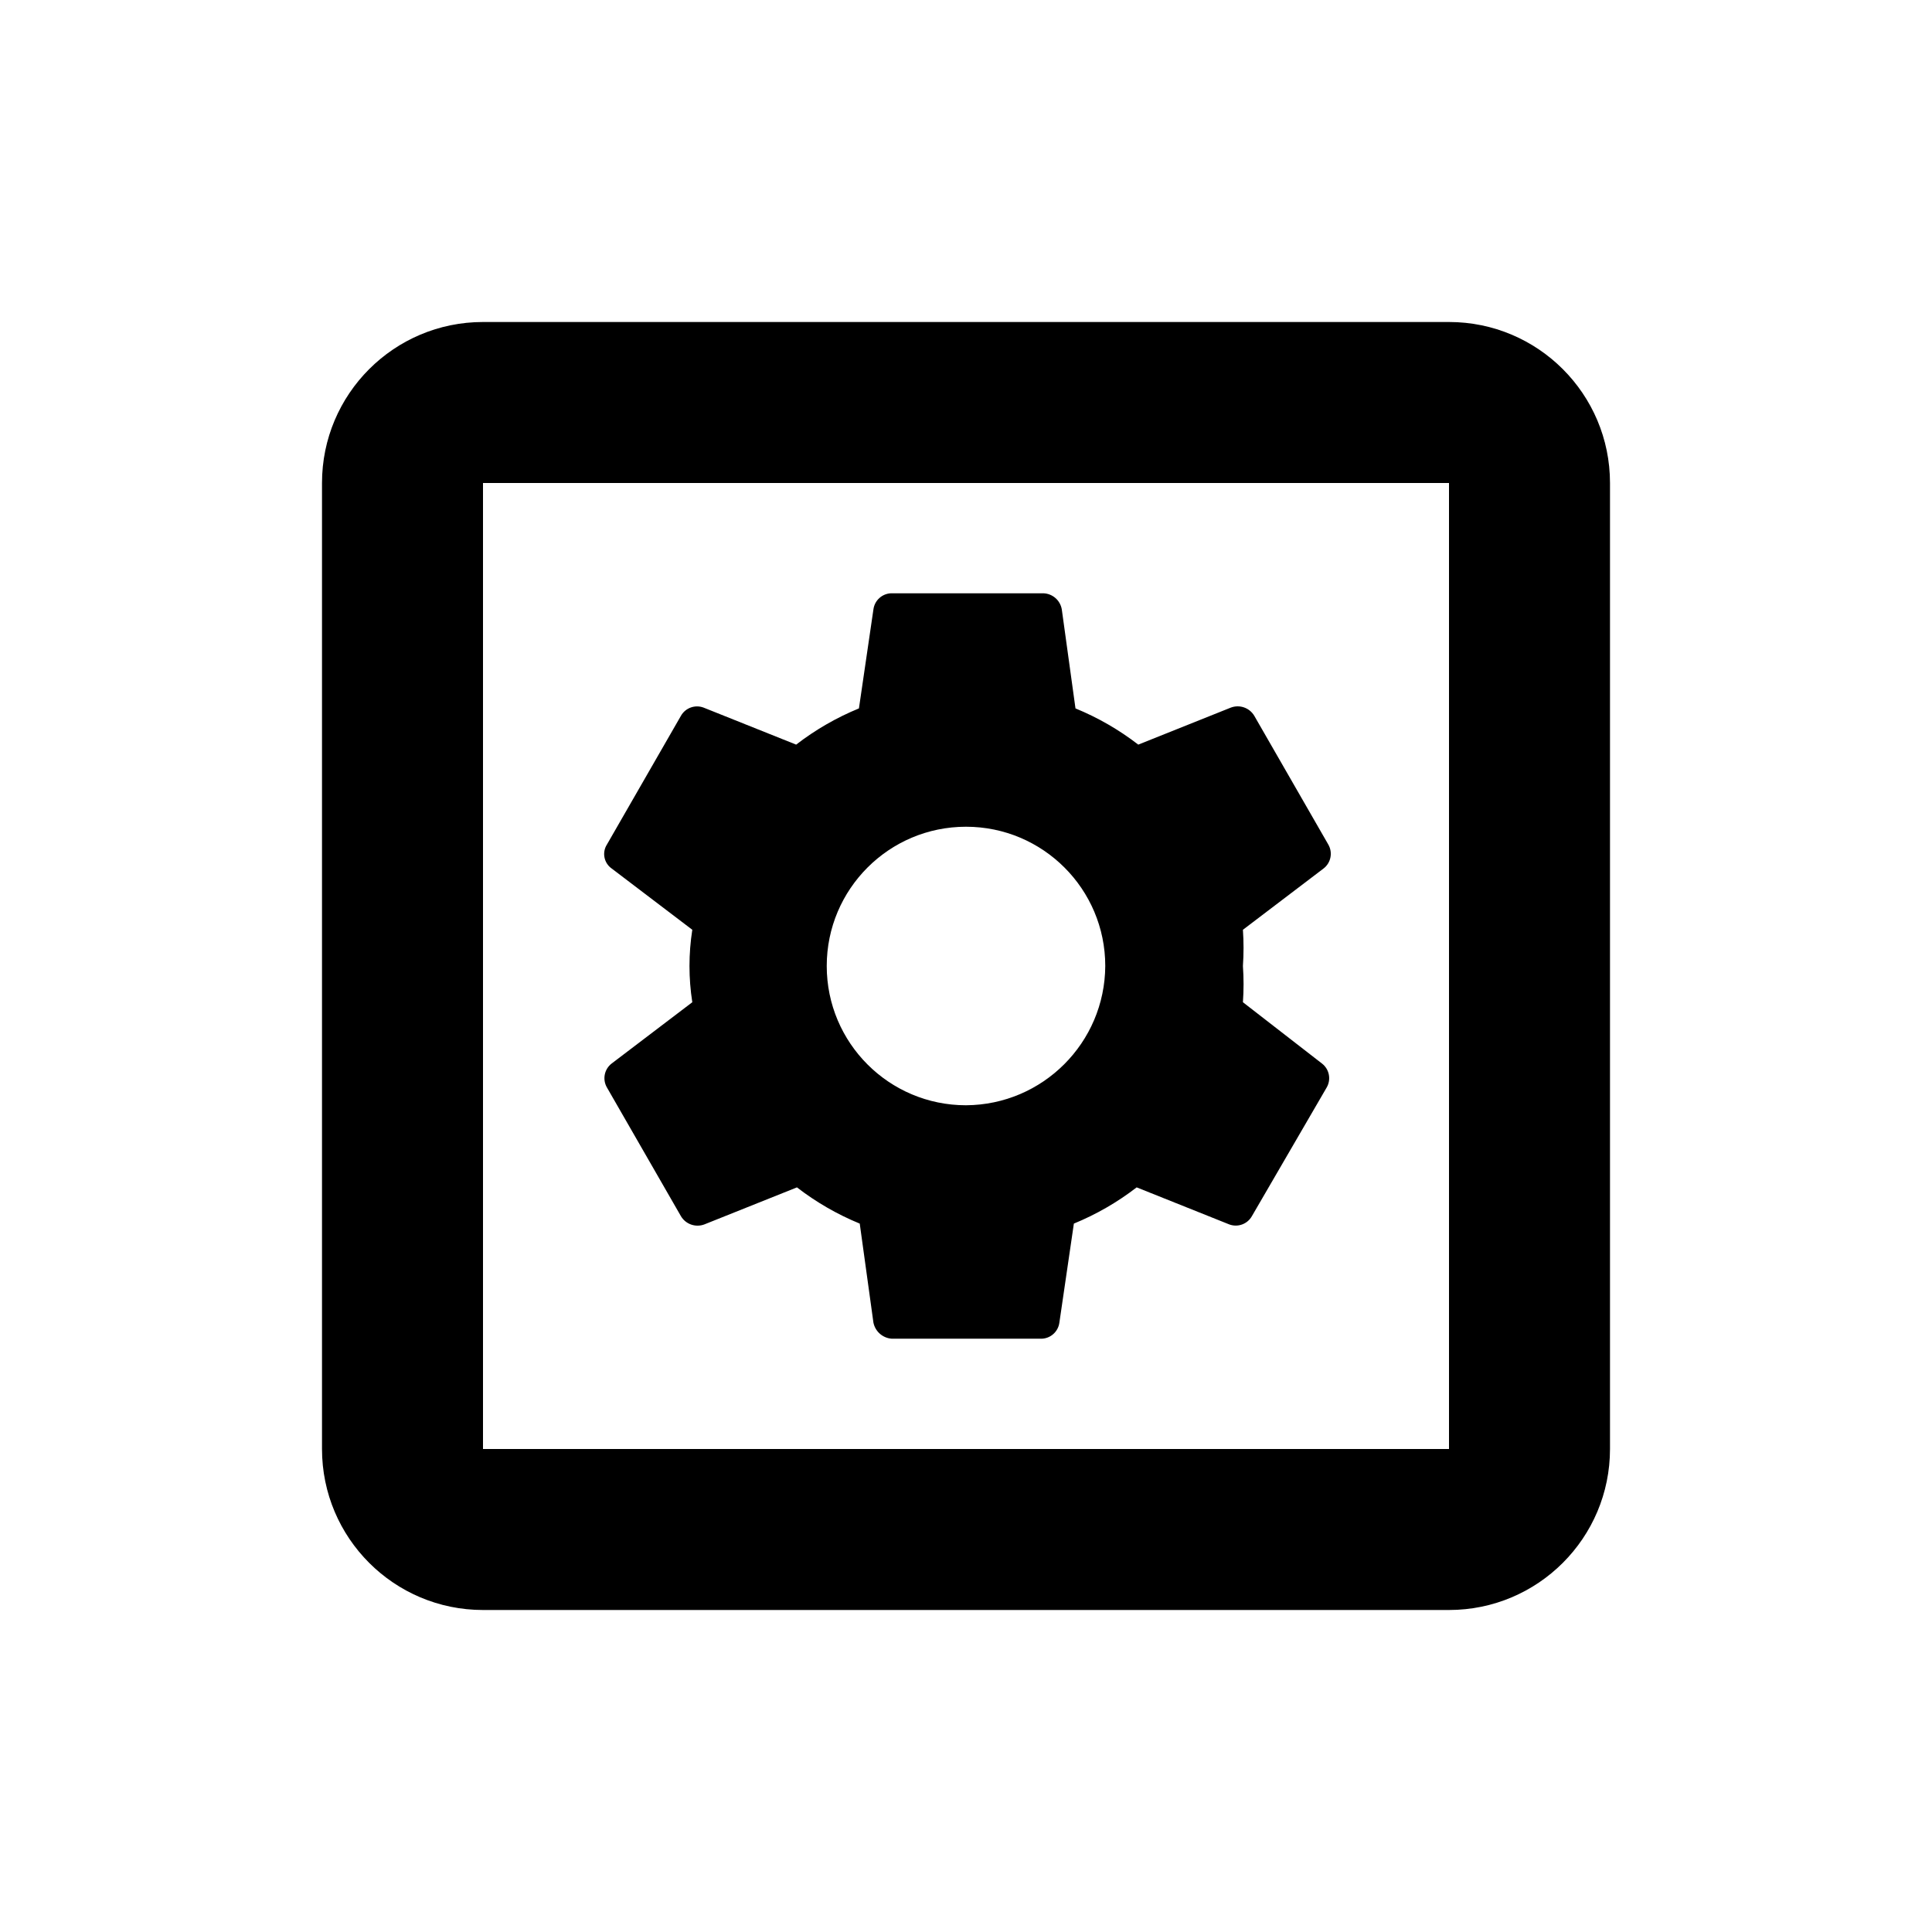
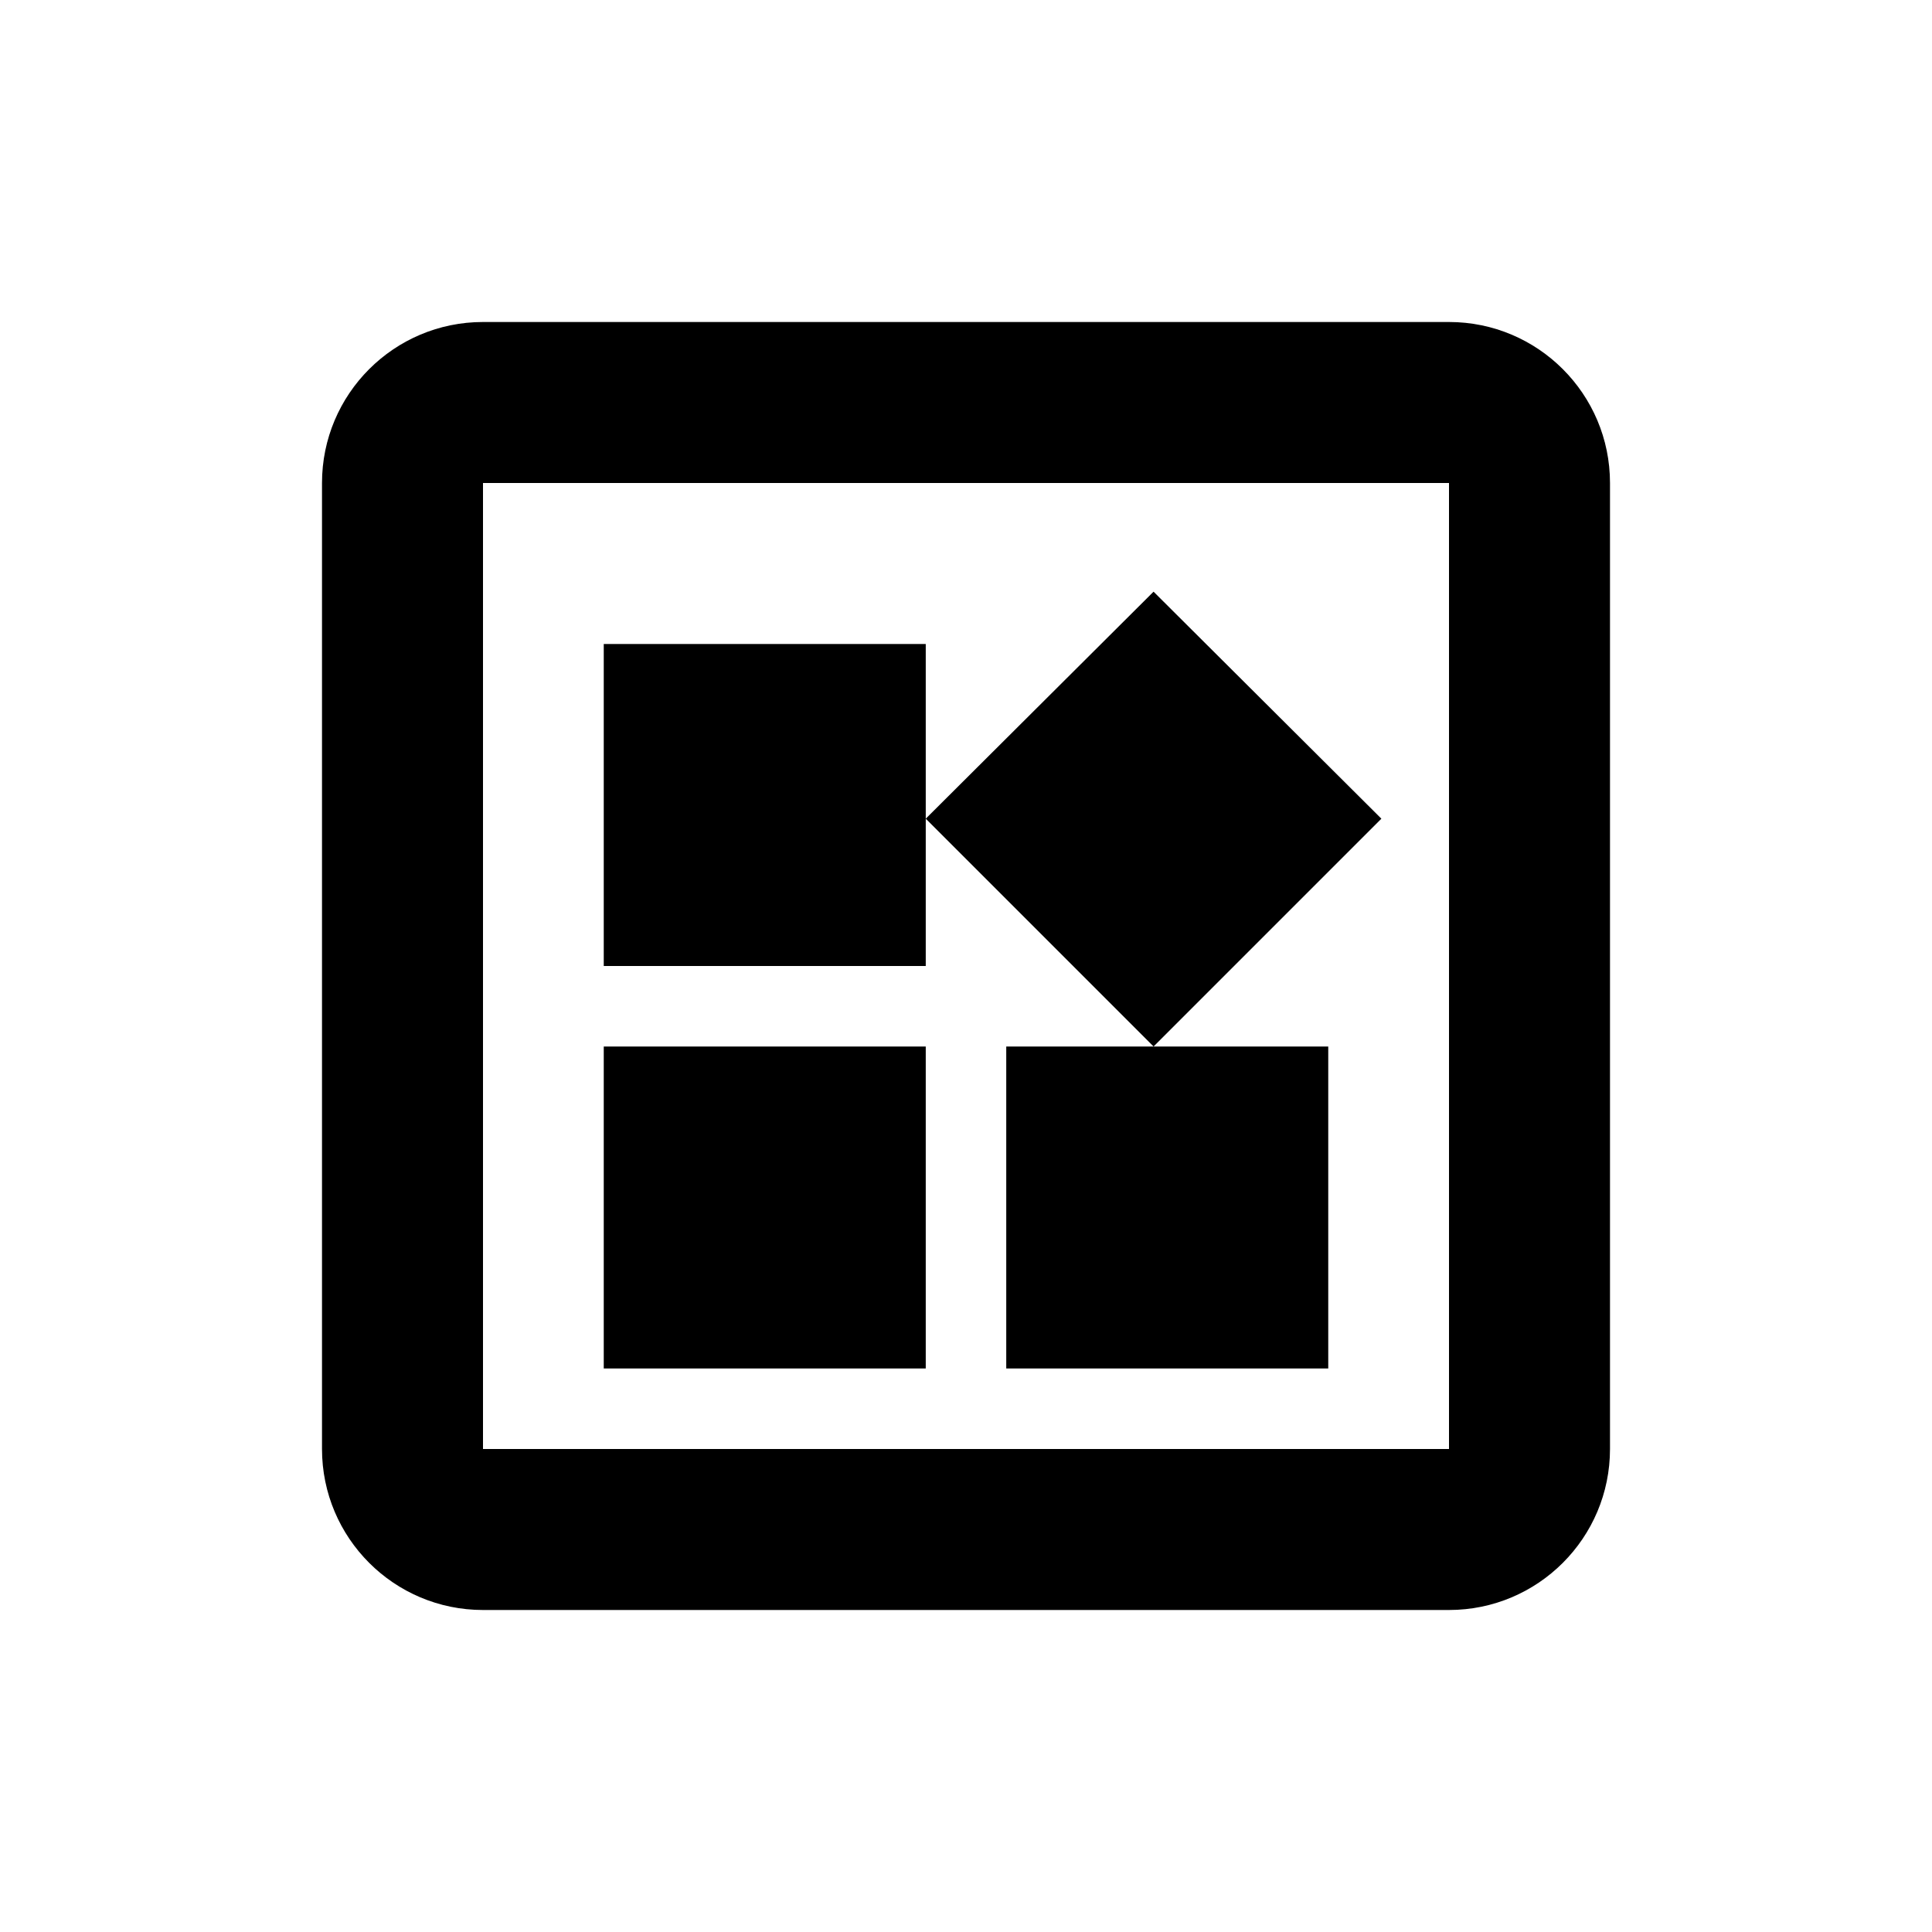
<svg xmlns="http://www.w3.org/2000/svg" id="Layer_1" data-name="Layer 1" viewBox="0 0 24 24">
  <path d="M18,6V18H6V6H18m0-2H6A2,2,0,0,0,4,6V18a2,2,0,0,0,2,2H18a2,2,0,0,0,2-2V6a2,2,0,0,0-2-2Z" style="fill:currentColor" />
-   <path d="M15.44,12.45a3.19,3.19,0,0,0,0-.45,3.29,3.29,0,0,0,0-.45l1-.76a.23.23,0,0,0,.06-.3l-.92-1.6a.24.24,0,0,0-.29-.1l-1.15.46a3.37,3.37,0,0,0-.78-.45l-.17-1.23a.24.24,0,0,0-.23-.2H11.07a.23.23,0,0,0-.22.2L10.67,8.8a3.37,3.37,0,0,0-.78.45L8.74,8.79a.23.23,0,0,0-.28.1l-.92,1.6a.22.22,0,0,0,.06.3l1,.76a2.91,2.91,0,0,0,0,.9l-1,.76a.23.23,0,0,0-.06.3l.92,1.6a.24.24,0,0,0,.29.1l1.15-.46a3.37,3.37,0,0,0,.78.45l.17,1.23a.25.25,0,0,0,.23.2h1.86a.23.23,0,0,0,.22-.2l.18-1.23a3.37,3.37,0,0,0,.78-.45l1.15.46a.23.23,0,0,0,.28-.1l.93-1.6a.23.23,0,0,0-.06-.3ZM12,13.73A1.73,1.73,0,1,1,13.73,12,1.74,1.74,0,0,1,12,13.73Z" style="fill:currentColor" />
+   <path d="M12.5,13v4h4V13Zm-5,4h4V13h-4Zm0-9v4h4V8Zm6.83-.65L11.5,10.17,14.33,13l2.83-2.83Z" style="fill:currentColor" />
</svg>
